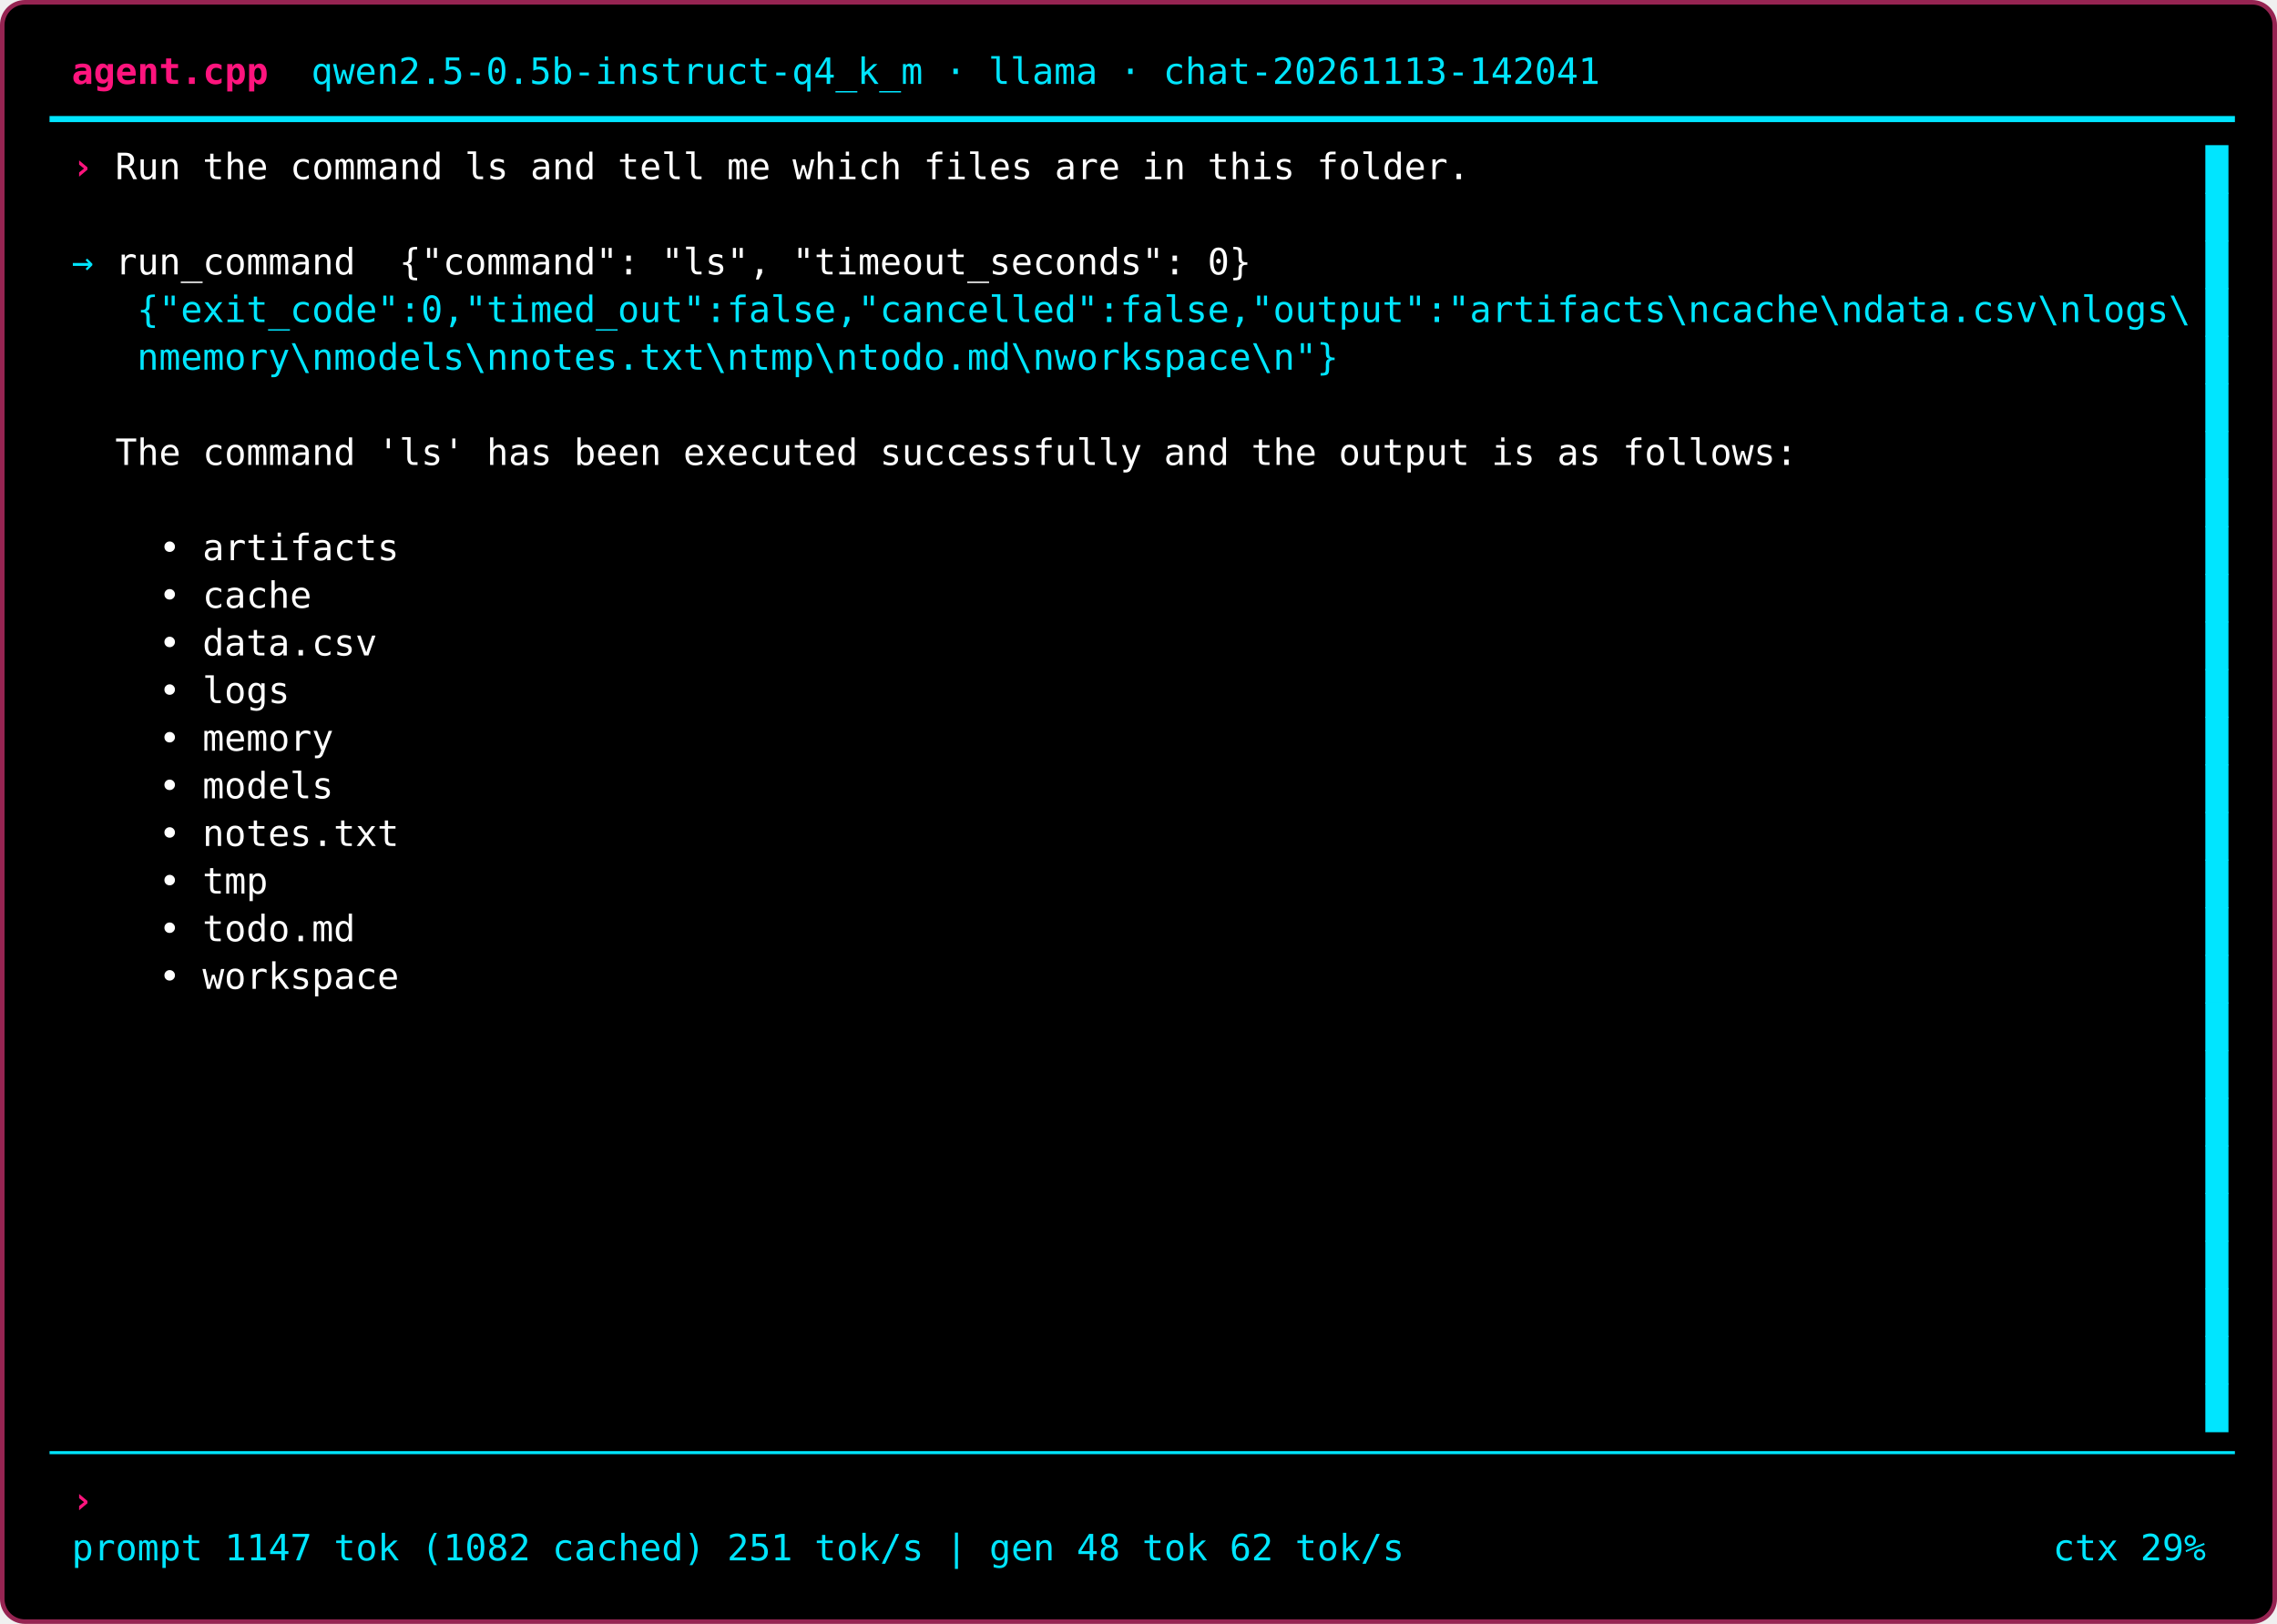
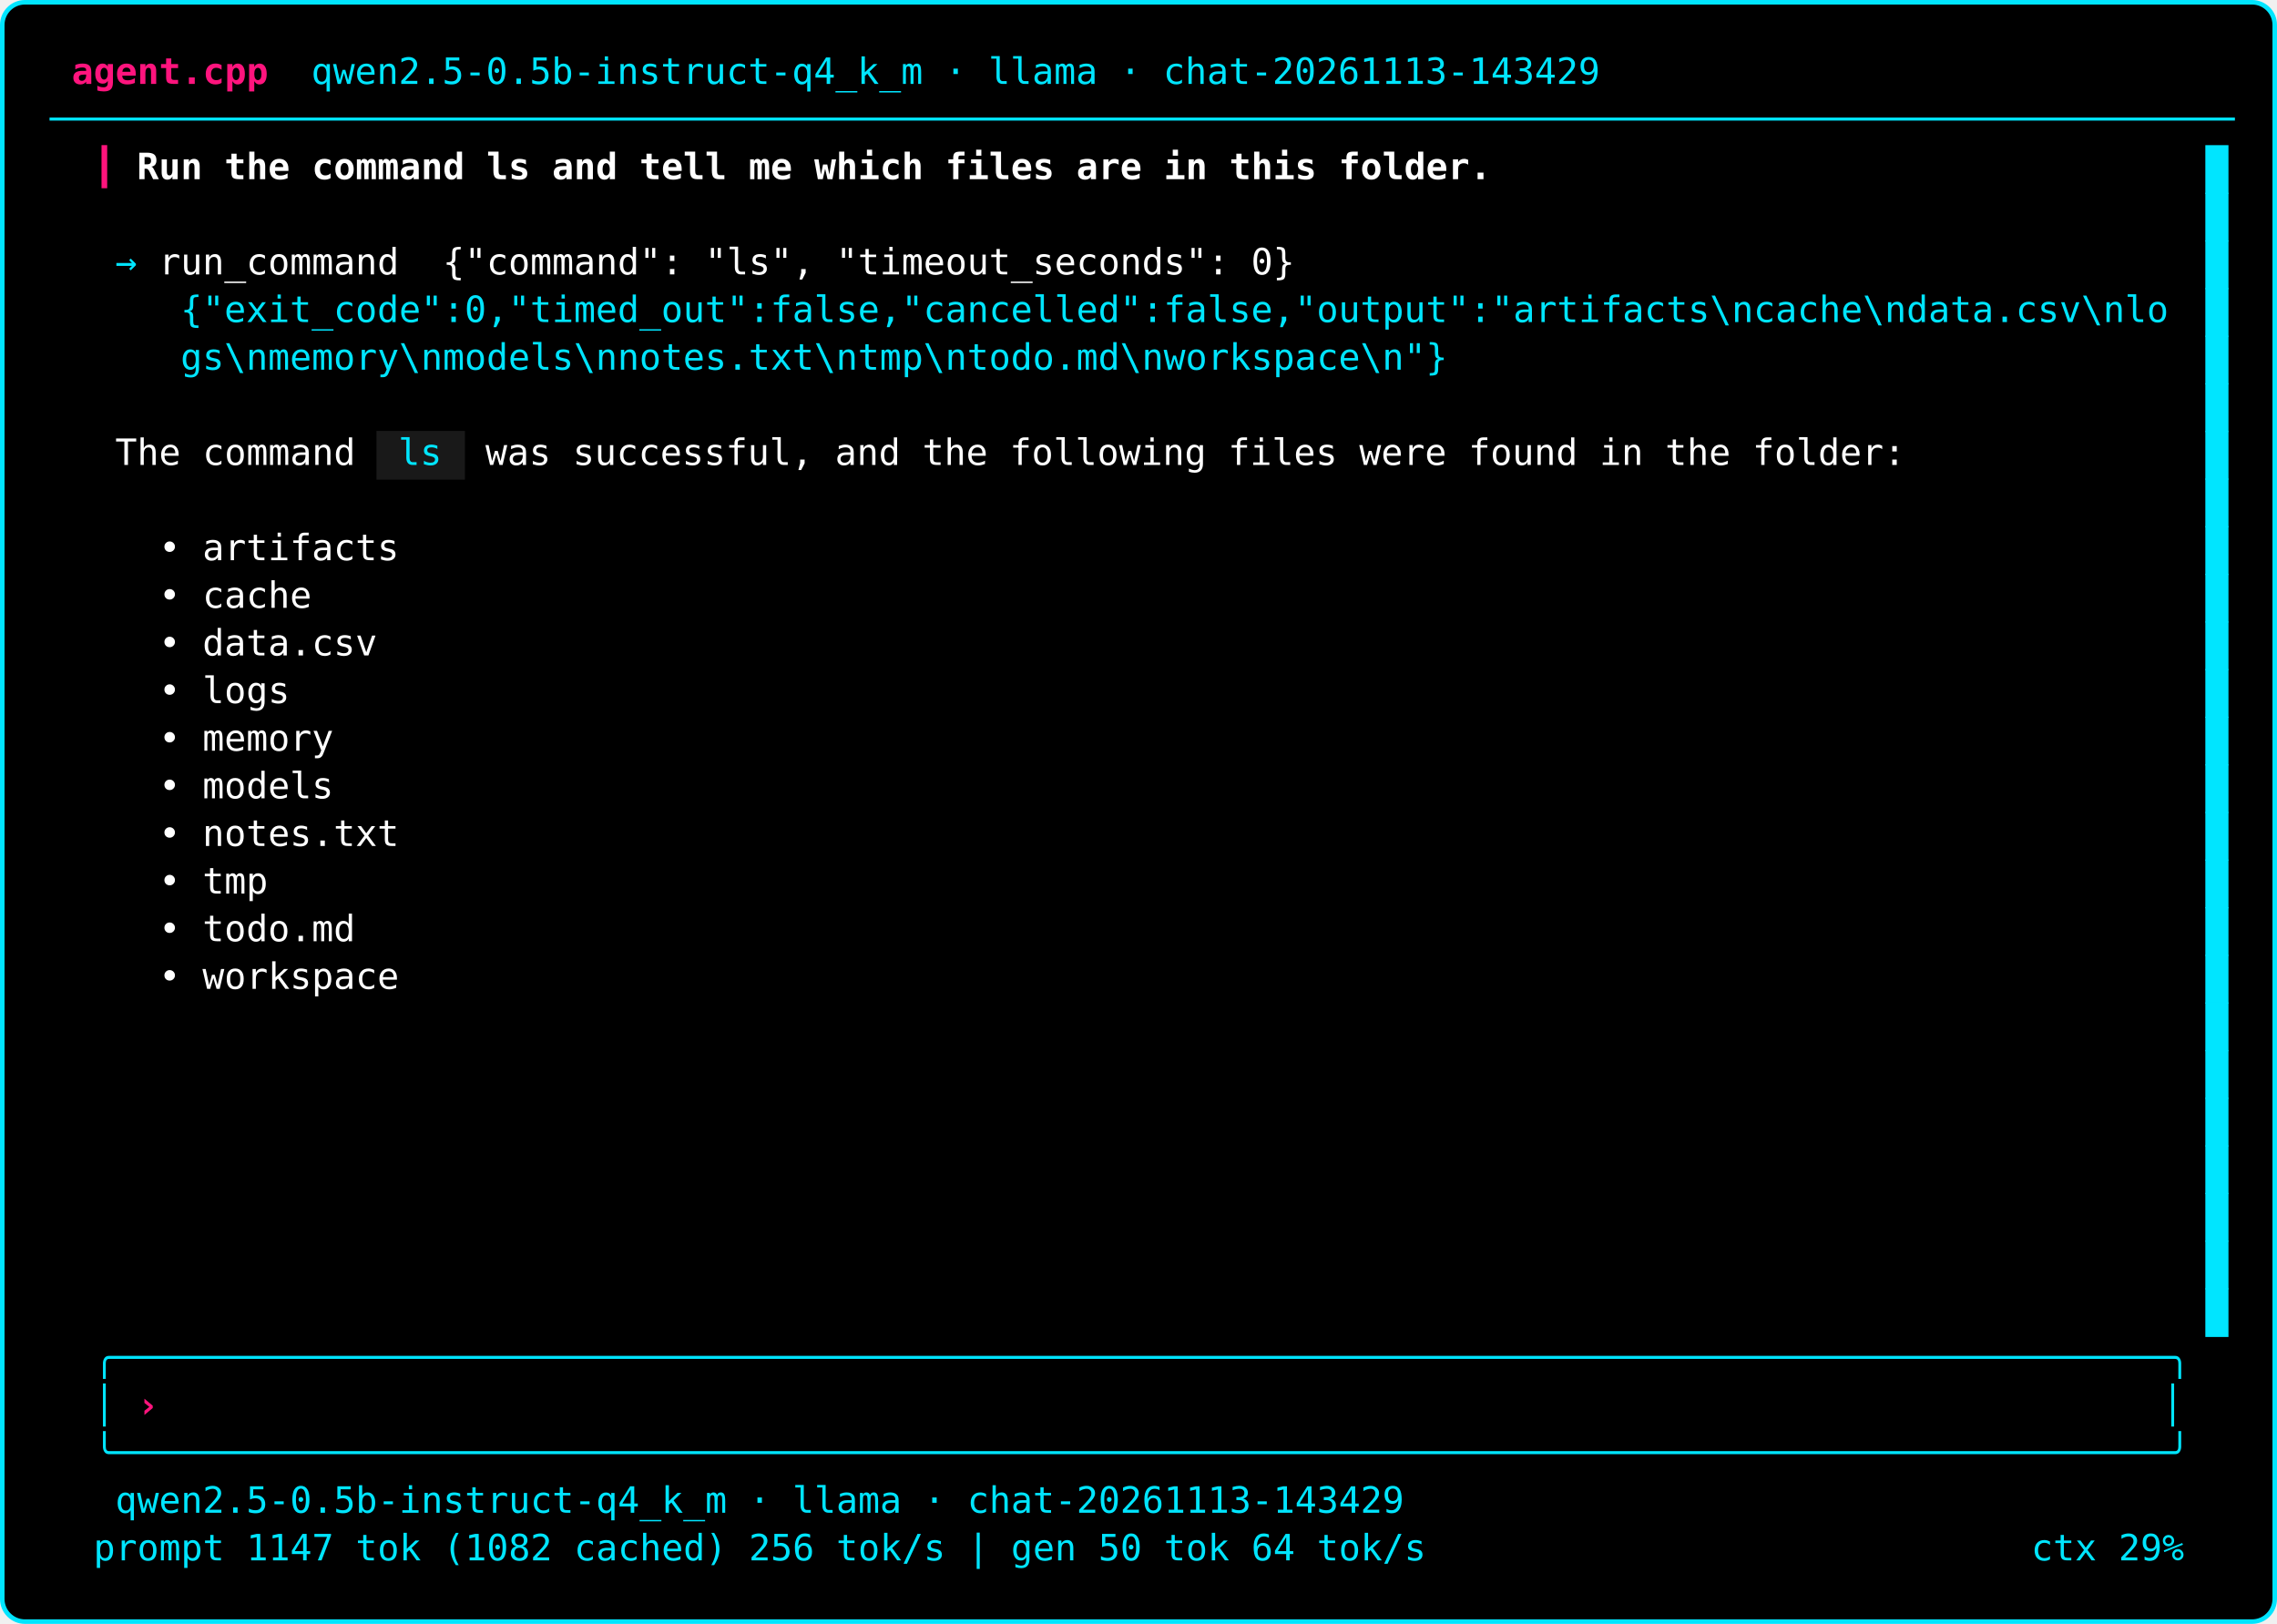
<svg xmlns="http://www.w3.org/2000/svg" width="1004" height="716" viewBox="0 0 1004 716" role="img" aria-label="agent.cpp chat screen">
-   <rect x="1" y="1" width="1002" height="714" rx="10" fill="#000000" stroke="#962452" stroke-width="2" />
+   <rect x="1" y="1" width="1002" height="714" rx="10" fill="#000000" stroke="#00e5ff" stroke-width="2" />
  <text x="31.6" y="37.0" font-family="SFMono-Regular,Menlo,Consolas,'DejaVu Sans Mono',monospace" font-size="16" fill="#ff147d" font-weight="bold" xml:space="preserve" textLength="86.4" lengthAdjust="spacing">agent.cpp</text>
-   <text x="137.2" y="37.0" font-family="SFMono-Regular,Menlo,Consolas,'DejaVu Sans Mono',monospace" font-size="16" fill="#00e5ff" xml:space="preserve" textLength="566.4" lengthAdjust="spacing">qwen2.5-0.5b-instruct-q4_k_m · llama · chat-20261113-142041</text>
-   <text x="22.0" y="58.0" font-family="SFMono-Regular,Menlo,Consolas,'DejaVu Sans Mono',monospace" font-size="16" fill="#00e5ff" xml:space="preserve" textLength="960.0" lengthAdjust="spacing">━━━━━━━━━━━━━━━━━━━━━━━━━━━━━━━━━━━━━━━━━━━━━━━━━━━━━━━━━━━━━━━━━━━━━━━━━━━━━━━━━━━━━━━━━━━━━━━━━━━━</text>
+   <text x="137.2" y="37.0" font-family="SFMono-Regular,Menlo,Consolas,'DejaVu Sans Mono',monospace" font-size="16" fill="#00e5ff" xml:space="preserve" textLength="566.4" lengthAdjust="spacing">qwen2.5-0.5b-instruct-q4_k_m · llama · chat-20261113-143429</text>
+   <text x="22.0" y="58.0" font-family="SFMono-Regular,Menlo,Consolas,'DejaVu Sans Mono',monospace" font-size="16" fill="#00e5ff" xml:space="preserve" textLength="960.0" lengthAdjust="spacing">────────────────────────────────────────────────────────────────────────────────────────────────────</text>
  <rect x="972.4" y="64.0" width="10.2" height="21.5" fill="#00e5ff" />
-   <text x="31.6" y="79.0" font-family="SFMono-Regular,Menlo,Consolas,'DejaVu Sans Mono',monospace" font-size="16" fill="#ff147d" font-weight="bold" xml:space="preserve" textLength="9.6" lengthAdjust="spacing">›</text>
-   <text x="50.8" y="79.0" font-family="SFMono-Regular,Menlo,Consolas,'DejaVu Sans Mono',monospace" font-size="16" fill="#ffffff" xml:space="preserve" textLength="595.2" lengthAdjust="spacing">Run the command ls and tell me which files are in this folder.</text>
+   <text x="41.2" y="79.0" font-family="SFMono-Regular,Menlo,Consolas,'DejaVu Sans Mono',monospace" font-size="16" fill="#ff147d" xml:space="preserve" textLength="9.6" lengthAdjust="spacing">┃</text>
+   <text x="60.4" y="79.0" font-family="SFMono-Regular,Menlo,Consolas,'DejaVu Sans Mono',monospace" font-size="16" fill="#ffffff" font-weight="bold" xml:space="preserve" textLength="595.2" lengthAdjust="spacing">Run the command ls and tell me which files are in this folder.</text>
  <rect x="972.4" y="85.0" width="10.2" height="21.5" fill="#00e5ff" />
  <rect x="972.4" y="106.0" width="10.2" height="21.5" fill="#00e5ff" />
-   <text x="31.6" y="121.0" font-family="SFMono-Regular,Menlo,Consolas,'DejaVu Sans Mono',monospace" font-size="16" fill="#00e5ff" xml:space="preserve" textLength="9.6" lengthAdjust="spacing">→</text>
-   <text x="50.8" y="121.0" font-family="SFMono-Regular,Menlo,Consolas,'DejaVu Sans Mono',monospace" font-size="16" fill="#ffffff" xml:space="preserve" textLength="499.2" lengthAdjust="spacing">run_command  {"command": "ls", "timeout_seconds": 0}</text>
+   <text x="50.8" y="121.0" font-family="SFMono-Regular,Menlo,Consolas,'DejaVu Sans Mono',monospace" font-size="16" fill="#00e5ff" xml:space="preserve" textLength="9.6" lengthAdjust="spacing">→</text>
+   <text x="70.0" y="121.0" font-family="SFMono-Regular,Menlo,Consolas,'DejaVu Sans Mono',monospace" font-size="16" fill="#ffffff" xml:space="preserve" textLength="499.2" lengthAdjust="spacing">run_command  {"command": "ls", "timeout_seconds": 0}</text>
  <rect x="972.4" y="127.0" width="10.2" height="21.5" fill="#00e5ff" />
-   <text x="60.4" y="142.0" font-family="SFMono-Regular,Menlo,Consolas,'DejaVu Sans Mono',monospace" font-size="16" fill="#00e5ff" xml:space="preserve" textLength="902.4" lengthAdjust="spacing">{"exit_code":0,"timed_out":false,"cancelled":false,"output":"artifacts\ncache\ndata.csv\nlogs\</text>
+   <text x="79.6" y="142.0" font-family="SFMono-Regular,Menlo,Consolas,'DejaVu Sans Mono',monospace" font-size="16" fill="#00e5ff" xml:space="preserve" textLength="873.6" lengthAdjust="spacing">{"exit_code":0,"timed_out":false,"cancelled":false,"output":"artifacts\ncache\ndata.csv\nlo</text>
  <rect x="972.4" y="148.0" width="10.2" height="21.5" fill="#00e5ff" />
-   <text x="60.4" y="163.0" font-family="SFMono-Regular,Menlo,Consolas,'DejaVu Sans Mono',monospace" font-size="16" fill="#00e5ff" xml:space="preserve" textLength="528.0" lengthAdjust="spacing">nmemory\nmodels\nnotes.txt\ntmp\ntodo.md\nworkspace\n"}</text>
+   <text x="79.6" y="163.0" font-family="SFMono-Regular,Menlo,Consolas,'DejaVu Sans Mono',monospace" font-size="16" fill="#00e5ff" xml:space="preserve" textLength="556.8" lengthAdjust="spacing">gs\nmemory\nmodels\nnotes.txt\ntmp\ntodo.md\nworkspace\n"}</text>
  <rect x="972.4" y="169.0" width="10.2" height="21.5" fill="#00e5ff" />
+   <rect x="166.0" y="190.0" width="39.0" height="21.5" fill="#191919" />
  <rect x="972.4" y="190.0" width="10.2" height="21.5" fill="#00e5ff" />
-   <text x="50.8" y="205.0" font-family="SFMono-Regular,Menlo,Consolas,'DejaVu Sans Mono',monospace" font-size="16" fill="#ffffff" xml:space="preserve" textLength="739.2" lengthAdjust="spacing">The command 'ls' has been executed successfully and the output is as follows:</text>
+   <text x="50.8" y="205.0" font-family="SFMono-Regular,Menlo,Consolas,'DejaVu Sans Mono',monospace" font-size="16" fill="#ffffff" xml:space="preserve" textLength="115.2" lengthAdjust="spacing">The command </text>
+   <text x="175.6" y="205.0" font-family="SFMono-Regular,Menlo,Consolas,'DejaVu Sans Mono',monospace" font-size="16" fill="#00e5ff" xml:space="preserve" textLength="19.2" lengthAdjust="spacing">ls</text>
+   <text x="204.4" y="205.0" font-family="SFMono-Regular,Menlo,Consolas,'DejaVu Sans Mono',monospace" font-size="16" fill="#ffffff" xml:space="preserve" textLength="633.6" lengthAdjust="spacing"> was successful, and the following files were found in the folder:</text>
  <rect x="972.4" y="211.0" width="10.2" height="21.5" fill="#00e5ff" />
  <rect x="972.4" y="232.0" width="10.2" height="21.5" fill="#00e5ff" />
  <text x="70.0" y="247.0" font-family="SFMono-Regular,Menlo,Consolas,'DejaVu Sans Mono',monospace" font-size="16" fill="#ffffff" xml:space="preserve" textLength="105.6" lengthAdjust="spacing">• artifacts</text>
  <rect x="972.4" y="253.0" width="10.2" height="21.5" fill="#00e5ff" />
  <text x="70.0" y="268.0" font-family="SFMono-Regular,Menlo,Consolas,'DejaVu Sans Mono',monospace" font-size="16" fill="#ffffff" xml:space="preserve" textLength="67.2" lengthAdjust="spacing">• cache</text>
  <rect x="972.4" y="274.0" width="10.2" height="21.5" fill="#00e5ff" />
  <text x="70.0" y="289.0" font-family="SFMono-Regular,Menlo,Consolas,'DejaVu Sans Mono',monospace" font-size="16" fill="#ffffff" xml:space="preserve" textLength="96.0" lengthAdjust="spacing">• data.csv</text>
  <rect x="972.4" y="295.0" width="10.2" height="21.5" fill="#00e5ff" />
  <text x="70.0" y="310.0" font-family="SFMono-Regular,Menlo,Consolas,'DejaVu Sans Mono',monospace" font-size="16" fill="#ffffff" xml:space="preserve" textLength="57.6" lengthAdjust="spacing">• logs</text>
  <rect x="972.4" y="316.0" width="10.2" height="21.5" fill="#00e5ff" />
  <text x="70.0" y="331.0" font-family="SFMono-Regular,Menlo,Consolas,'DejaVu Sans Mono',monospace" font-size="16" fill="#ffffff" xml:space="preserve" textLength="76.8" lengthAdjust="spacing">• memory</text>
  <rect x="972.4" y="337.0" width="10.2" height="21.5" fill="#00e5ff" />
  <text x="70.0" y="352.0" font-family="SFMono-Regular,Menlo,Consolas,'DejaVu Sans Mono',monospace" font-size="16" fill="#ffffff" xml:space="preserve" textLength="76.8" lengthAdjust="spacing">• models</text>
  <rect x="972.4" y="358.0" width="10.2" height="21.5" fill="#00e5ff" />
  <text x="70.0" y="373.0" font-family="SFMono-Regular,Menlo,Consolas,'DejaVu Sans Mono',monospace" font-size="16" fill="#ffffff" xml:space="preserve" textLength="105.6" lengthAdjust="spacing">• notes.txt</text>
  <rect x="972.4" y="379.0" width="10.2" height="21.5" fill="#00e5ff" />
  <text x="70.0" y="394.0" font-family="SFMono-Regular,Menlo,Consolas,'DejaVu Sans Mono',monospace" font-size="16" fill="#ffffff" xml:space="preserve" textLength="48.0" lengthAdjust="spacing">• tmp</text>
  <rect x="972.4" y="400.0" width="10.2" height="21.5" fill="#00e5ff" />
  <text x="70.0" y="415.0" font-family="SFMono-Regular,Menlo,Consolas,'DejaVu Sans Mono',monospace" font-size="16" fill="#ffffff" xml:space="preserve" textLength="86.4" lengthAdjust="spacing">• todo.md</text>
  <rect x="972.4" y="421.0" width="10.2" height="21.5" fill="#00e5ff" />
  <text x="70.0" y="436.0" font-family="SFMono-Regular,Menlo,Consolas,'DejaVu Sans Mono',monospace" font-size="16" fill="#ffffff" xml:space="preserve" textLength="105.6" lengthAdjust="spacing">• workspace</text>
  <rect x="972.4" y="442.0" width="10.2" height="21.5" fill="#00e5ff" />
  <rect x="972.4" y="463.0" width="10.2" height="21.5" fill="#00e5ff" />
  <rect x="972.4" y="484.0" width="10.2" height="21.5" fill="#00e5ff" />
  <rect x="972.4" y="505.0" width="10.2" height="21.5" fill="#00e5ff" />
  <rect x="972.4" y="526.0" width="10.2" height="21.5" fill="#00e5ff" />
  <rect x="972.4" y="547.0" width="10.2" height="21.5" fill="#00e5ff" />
  <rect x="972.4" y="568.0" width="10.2" height="21.5" fill="#00e5ff" />
-   <rect x="972.4" y="589.0" width="10.2" height="21.5" fill="#00e5ff" />
-   <rect x="972.4" y="610.0" width="10.2" height="21.5" fill="#00e5ff" />
-   <text x="22.0" y="646.0" font-family="SFMono-Regular,Menlo,Consolas,'DejaVu Sans Mono',monospace" font-size="16" fill="#00e5ff" xml:space="preserve" textLength="960.0" lengthAdjust="spacing">────────────────────────────────────────────────────────────────────────────────────────────────────</text>
-   <text x="31.6" y="667.0" font-family="SFMono-Regular,Menlo,Consolas,'DejaVu Sans Mono',monospace" font-size="16" fill="#ff147d" font-weight="bold" xml:space="preserve" textLength="9.6" lengthAdjust="spacing">›</text>
-   <text x="31.6" y="688.0" font-family="SFMono-Regular,Menlo,Consolas,'DejaVu Sans Mono',monospace" font-size="16" fill="#00e5ff" xml:space="preserve" textLength="585.6" lengthAdjust="spacing">prompt 1147 tok (1082 cached) 251 tok/s | gen 48 tok 62 tok/s</text>
-   <text x="905.2" y="688.0" font-family="SFMono-Regular,Menlo,Consolas,'DejaVu Sans Mono',monospace" font-size="16" fill="#00e5ff" xml:space="preserve" textLength="67.2" lengthAdjust="spacing">ctx 29%</text>
+   <text x="41.2" y="604.0" font-family="SFMono-Regular,Menlo,Consolas,'DejaVu Sans Mono',monospace" font-size="16" fill="#00e5ff" xml:space="preserve" textLength="921.6" lengthAdjust="spacing">╭──────────────────────────────────────────────────────────────────────────────────────────────╮</text>
+   <text x="41.2" y="625.0" font-family="SFMono-Regular,Menlo,Consolas,'DejaVu Sans Mono',monospace" font-size="16" fill="#00e5ff" xml:space="preserve" textLength="9.6" lengthAdjust="spacing">│</text>
+   <text x="60.4" y="625.0" font-family="SFMono-Regular,Menlo,Consolas,'DejaVu Sans Mono',monospace" font-size="16" fill="#ff147d" font-weight="bold" xml:space="preserve" textLength="9.6" lengthAdjust="spacing">›</text>
+   <text x="953.2" y="625.0" font-family="SFMono-Regular,Menlo,Consolas,'DejaVu Sans Mono',monospace" font-size="16" fill="#00e5ff" xml:space="preserve" textLength="9.6" lengthAdjust="spacing">│</text>
+   <text x="41.2" y="646.0" font-family="SFMono-Regular,Menlo,Consolas,'DejaVu Sans Mono',monospace" font-size="16" fill="#00e5ff" xml:space="preserve" textLength="921.6" lengthAdjust="spacing">╰──────────────────────────────────────────────────────────────────────────────────────────────╯</text>
+   <text x="50.8" y="667.0" font-family="SFMono-Regular,Menlo,Consolas,'DejaVu Sans Mono',monospace" font-size="16" fill="#00e5ff" xml:space="preserve" textLength="566.4" lengthAdjust="spacing">qwen2.5-0.5b-instruct-q4_k_m · llama · chat-20261113-143429</text>
+   <text x="41.2" y="688.0" font-family="SFMono-Regular,Menlo,Consolas,'DejaVu Sans Mono',monospace" font-size="16" fill="#00e5ff" xml:space="preserve" textLength="585.6" lengthAdjust="spacing">prompt 1147 tok (1082 cached) 256 tok/s | gen 50 tok 64 tok/s</text>
+   <text x="895.6" y="688.0" font-family="SFMono-Regular,Menlo,Consolas,'DejaVu Sans Mono',monospace" font-size="16" fill="#00e5ff" xml:space="preserve" textLength="67.2" lengthAdjust="spacing">ctx 29%</text>
</svg>
